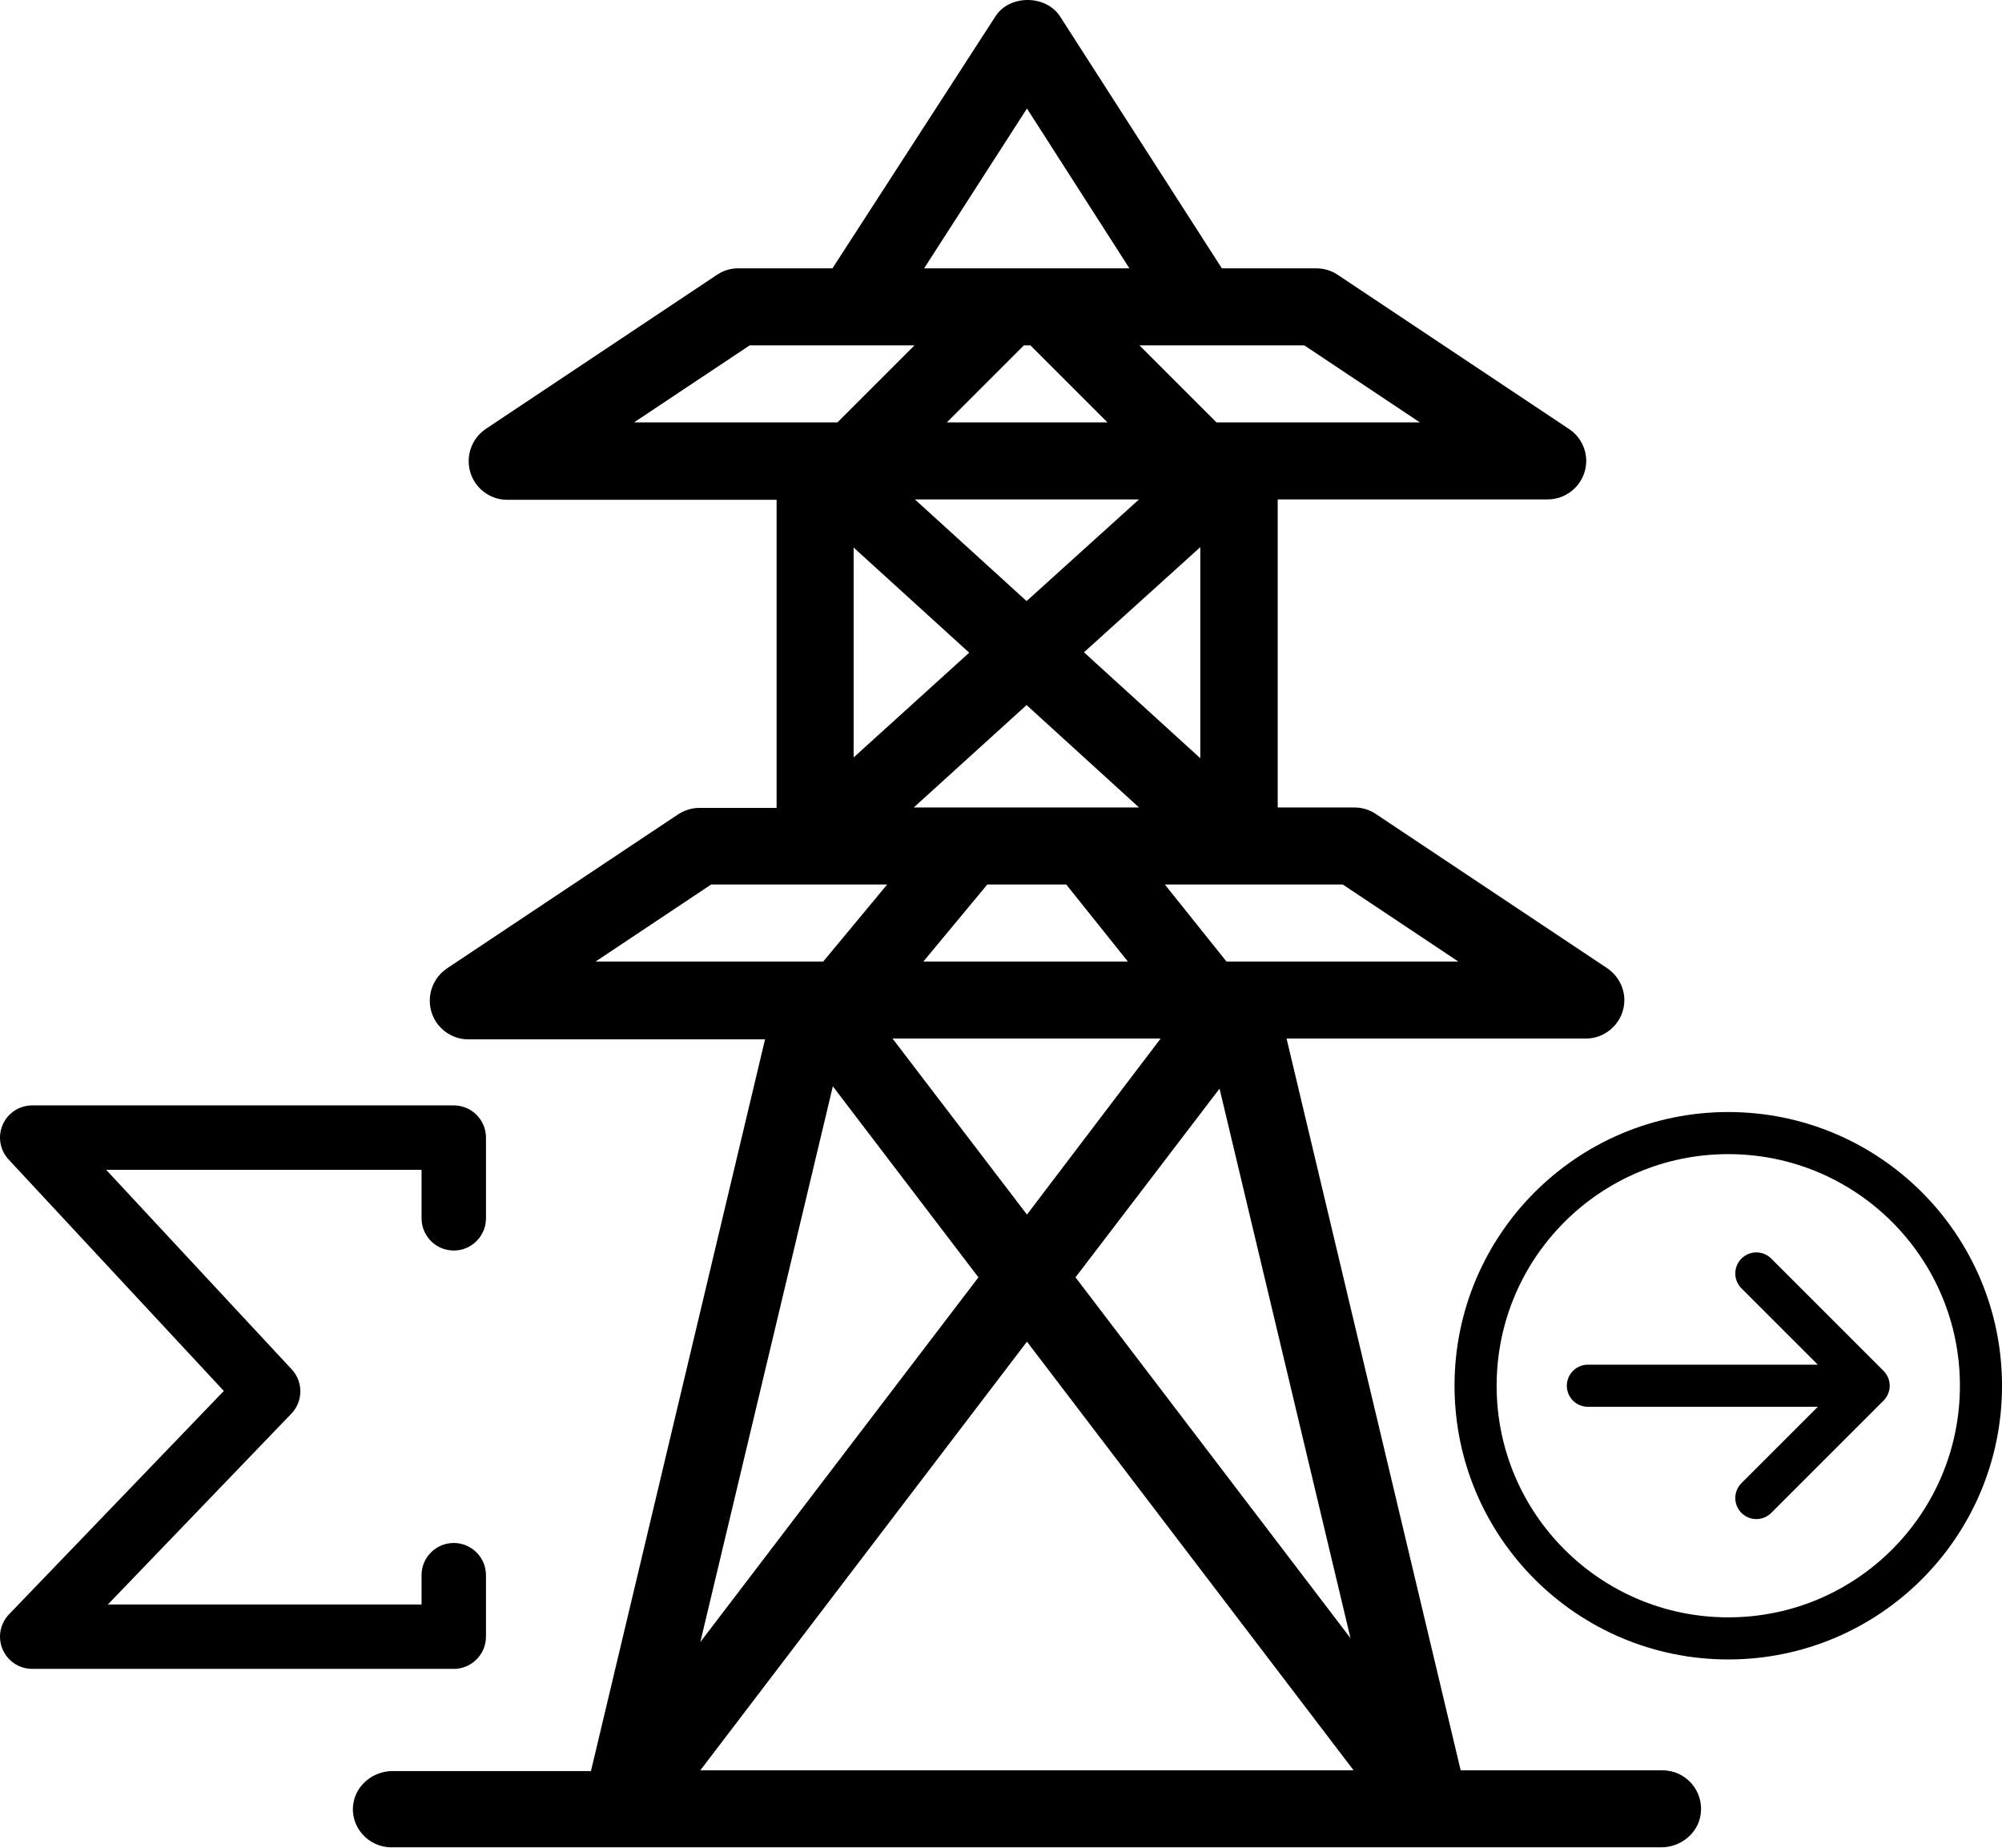
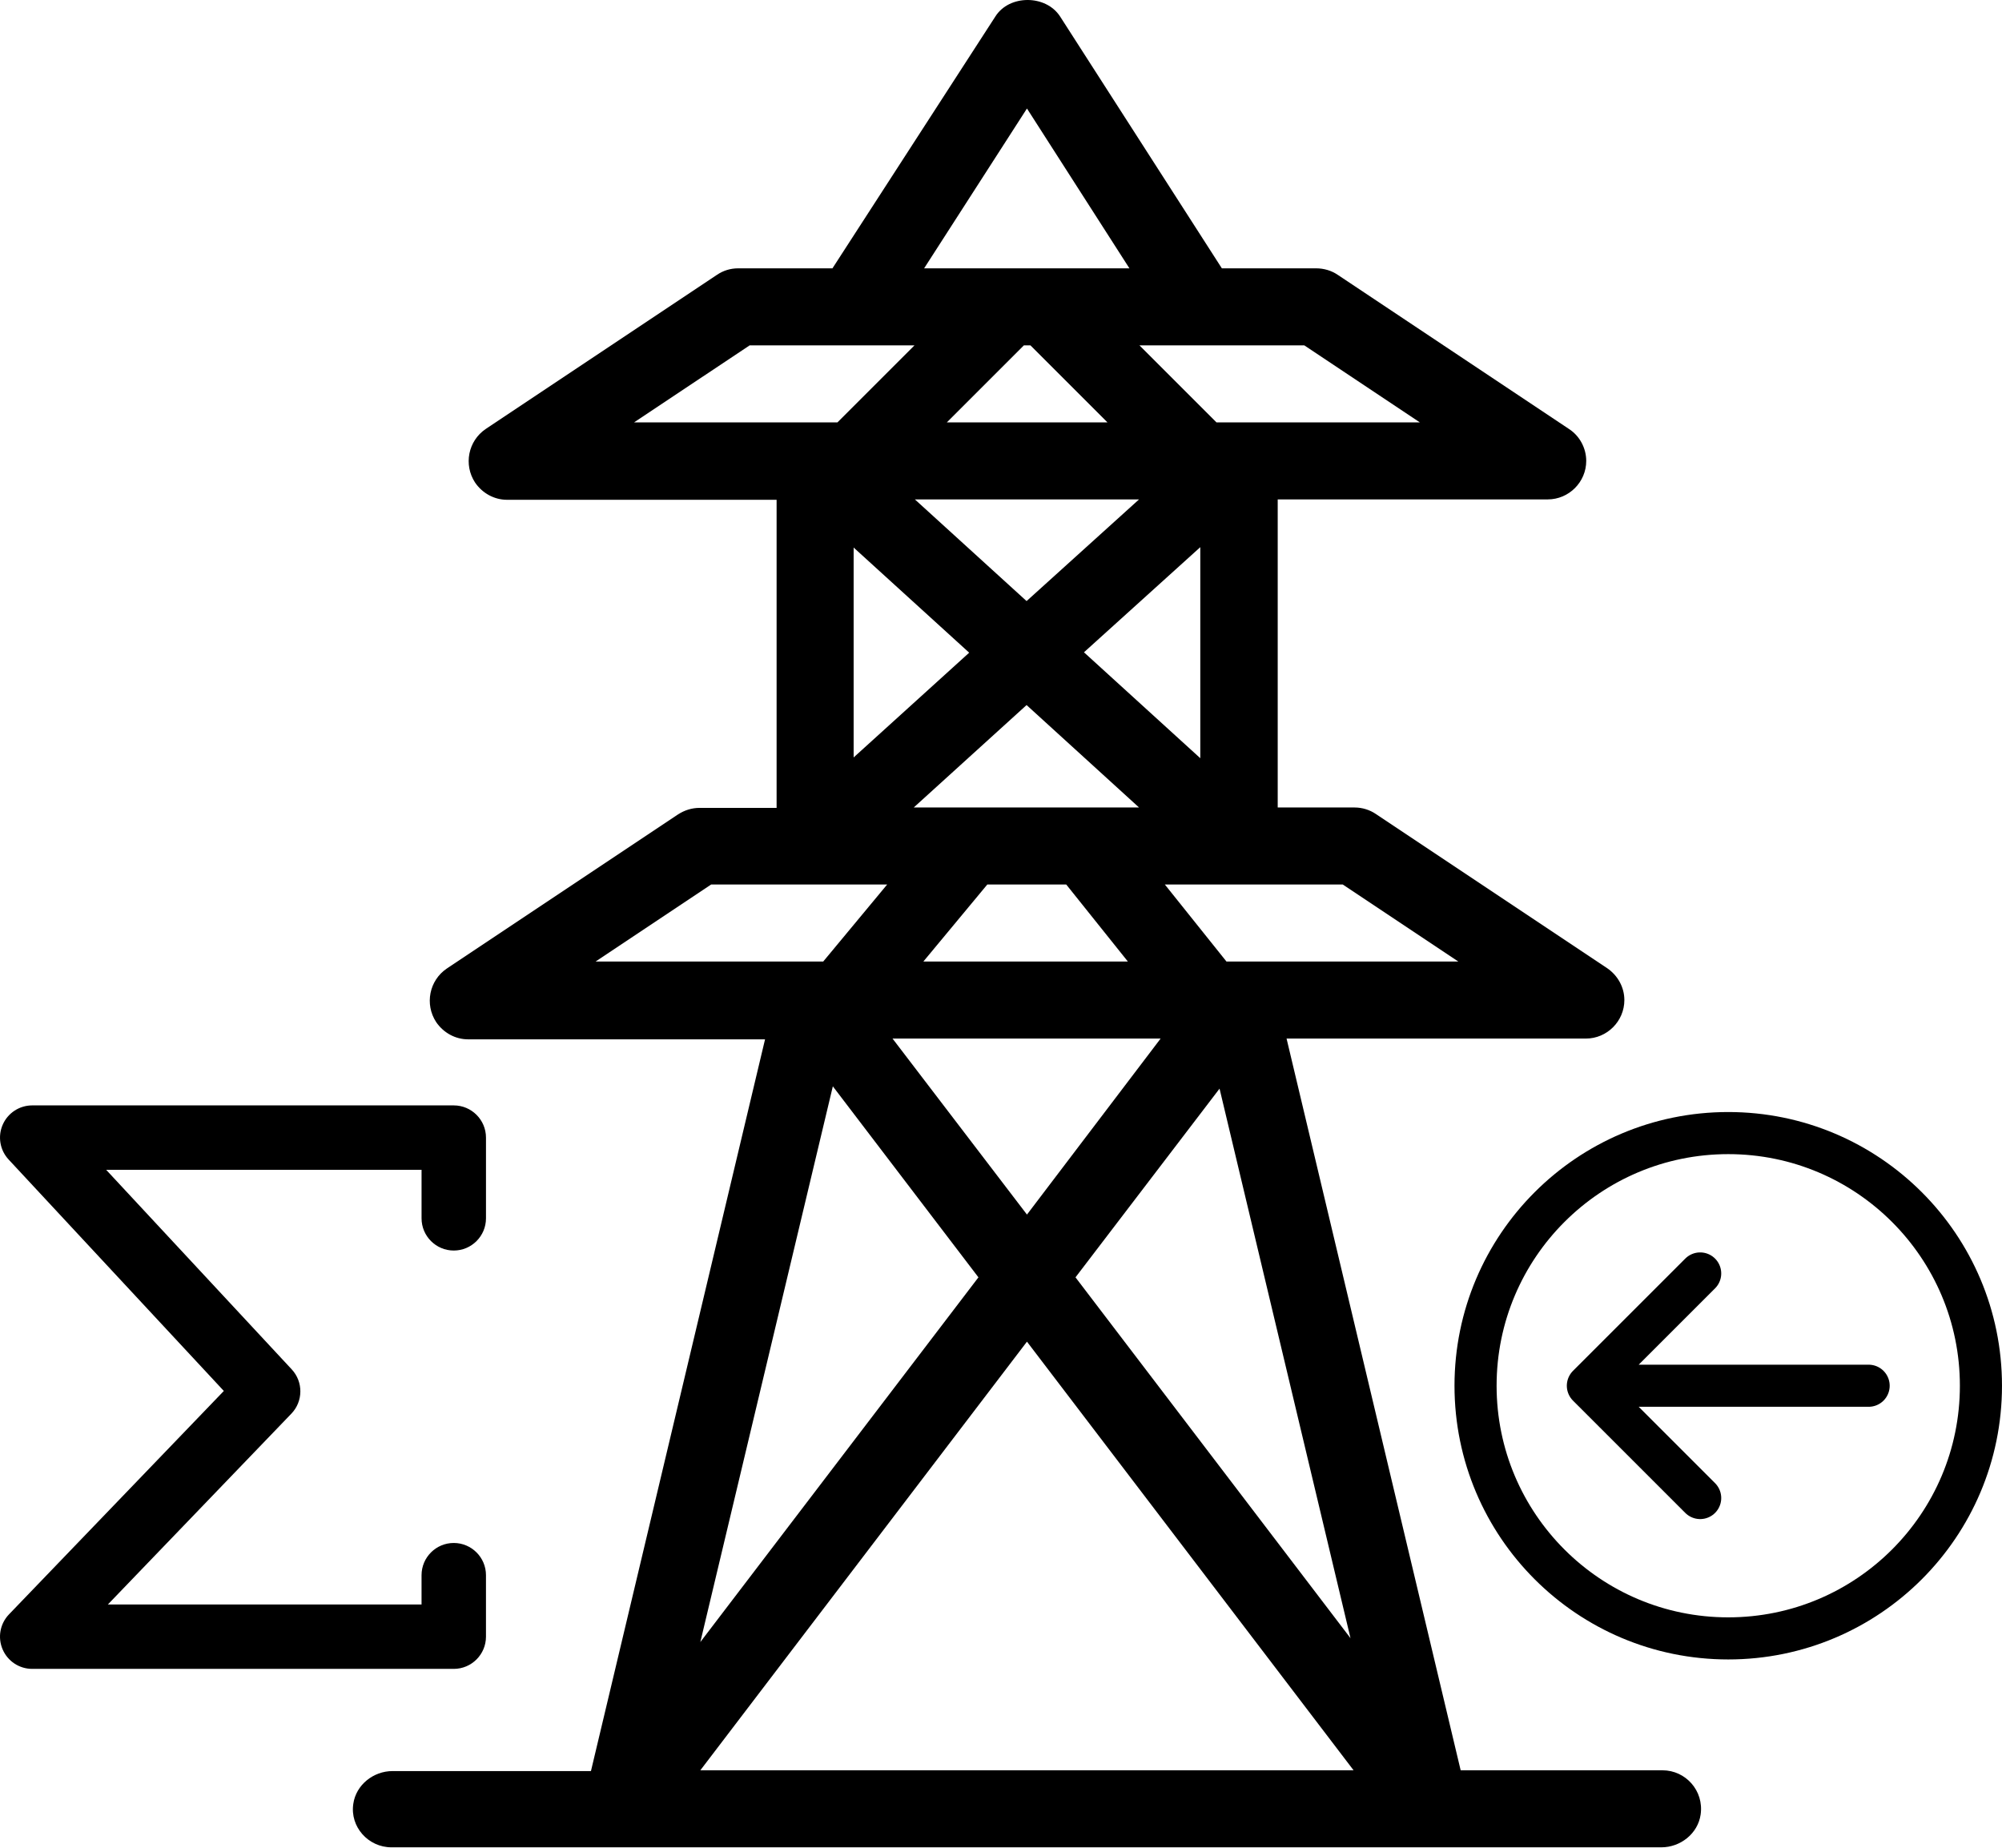
<svg xmlns="http://www.w3.org/2000/svg" fill="#000000" height="800" width="866.871" version="1.1" id="Layer_1" viewBox="0 0 554.421 511.653" xml:space="preserve">
  <defs id="defs2">
    <rect x="42.432" y="239.069" width="60.026" height="68.305" id="rect4" />
    <rect x="34.153" y="202.846" width="142.82" height="178.008" id="rect3" />
    <rect x="49.677" y="309.444" width="102.458" height="157.309" id="rect1" />
  </defs>
  <g id="g2" transform="translate(28.57394)">
    <g id="g1">
      <path d="M 431.827,490.32 H 375.934 L 327.72,287.653 h 82.88 c 5.867,0 10.667,-4.8 10.667,-10.667 0,-3.52 -1.813,-6.827 -4.8,-8.853 l -64,-42.667 c -1.707,-1.173 -3.84,-1.813 -5.867,-1.813 H 325.267 V 138.32 h 74.773 c 5.867,0 10.667,-4.8 10.667,-10.667 0,-3.52 -1.813,-6.933 -4.8,-8.853 l -64,-42.667 C 340.2,74.96 338.067,74.32 335.934,74.32 H 309.8 L 265,4.56 c -3.947,-6.08 -14.08,-6.08 -17.92,0 l -45.12,69.76 h -26.133 c -2.133,0 -4.16,0.64 -5.867,1.813 l -64,42.667 c -4.907,3.307 -6.187,9.92 -2.987,14.827 2.027,2.987 5.333,4.8 8.853,4.8 h 74.667 V 223.76 H 165.16 c -2.133,0 -4.16,0.64 -5.973,1.813 l -64,42.667 c -4.907,3.307 -6.187,9.92 -2.987,14.827 2.027,2.987 5.333,4.8 8.853,4.8 h 82.24 L 135.08,490.533 H 80.147 c -5.333,0 -10.133,3.84 -10.88,9.067 -0.96,6.4 4.16,12.053 10.56,12.053 h 351.68 c 5.333,0 10.133,-3.84 10.88,-9.067 0.96,-6.613 -4.16,-12.266 -10.56,-12.266 z m -86.4,-36.587 -76.16,-99.947 39.893,-52.267 z m -58.56,-230.08 h -62.4 L 255.72,195.28 Z m -15.254,-42.986 32.213,-29.12 V 210 Z m 12.16,85.653 h -56.64 l 17.707,-21.333 h 21.867 z m -75.946,-56.533 v -58.133 l 32,29.12 z M 292.84,287.653 255.827,336.4 218.6,287.653 Z m 50.453,-42.666 32,21.333 H 311.08 l -17.067,-21.333 z m -10.666,-149.334 32,21.333 h -56.32 L 286.974,95.653 Z m -76.8,-65.6 28.373,44.267 h -56.853 z m 22.293,86.934 h -44.48 l 21.333,-21.333 h 1.813 z m 8.747,21.333 -31.147,28.16 -30.933,-28.16 z m -139.84,-21.333 32,-21.333 h 45.653 l -21.333,21.333 z m -10.667,149.333 32,-21.333 h 48.747 L 199.4,266.32 Z m 65.707,34.56 40.32,52.907 -77.014,101.013 z m -36.694,189.44 90.453,-118.72 90.453,118.72 z" id="path1" />
    </g>
  </g>
-   <g style="fill:none" id="g3" transform="matrix(6.621177,0,0,6.621177,406.4395,336.1241)">
+   <g style="fill:none" id="g3" transform="matrix(-6.621177,0,0,6.621177,550.7858,336.1241)">
    <path d="M 16.772,7.202 H 5.029 m 11.743,0 -4.697,-4.697 M 16.772,7.202 12.075,11.899 M 0.332,7.202 c 0,5.837 4.732,10.569 10.569,10.569 5.837,0 10.569,-4.732 10.569,-10.569 0,-5.837 -4.732,-10.569 -10.569,-10.569 -5.837,0 -10.569,4.732 -10.569,10.569 z" stroke="#000000" stroke-width="1.761" stroke-linecap="round" stroke-linejoin="round" id="path1-9" />
  </g>
  <g style="fill:#000000" id="g4" transform="matrix(0.3223167,0,0,0.3223167,-10.74236,306.1624)">
    <g id="g1-4">
      <path d="M 395.527,97.043 V 55.352 h -270.99 l 159.46,171.507 c 9.983,10.749 9.848,27.458 -0.319,38.026 L 126.017,428.861 h 269.504 v -25.18 c 0,-15.256 12.413,-27.668 27.674,-27.668 15.256,0 27.681,12.412 27.681,27.668 v 52.848 c 0,15.262 -12.419,27.681 -27.681,27.681 H 61.014 c -11.106,0 -21.107,-6.603 -25.464,-16.834 -4.359,-10.226 -2.189,-22.012 5.509,-30.026 L 225.643,245.386 40.743,46.521 C 33.251,38.453 31.247,26.723 35.642,16.622 40.042,6.525 50.005,0 61.014,0 h 362.188 c 15.255,0 27.68,12.413 27.68,27.68 v 69.363 c 0,15.259 -12.419,27.677 -27.68,27.677 -15.262,0 -27.675,-12.412 -27.675,-27.677 z" id="path1-8" />
    </g>
  </g>
</svg>
